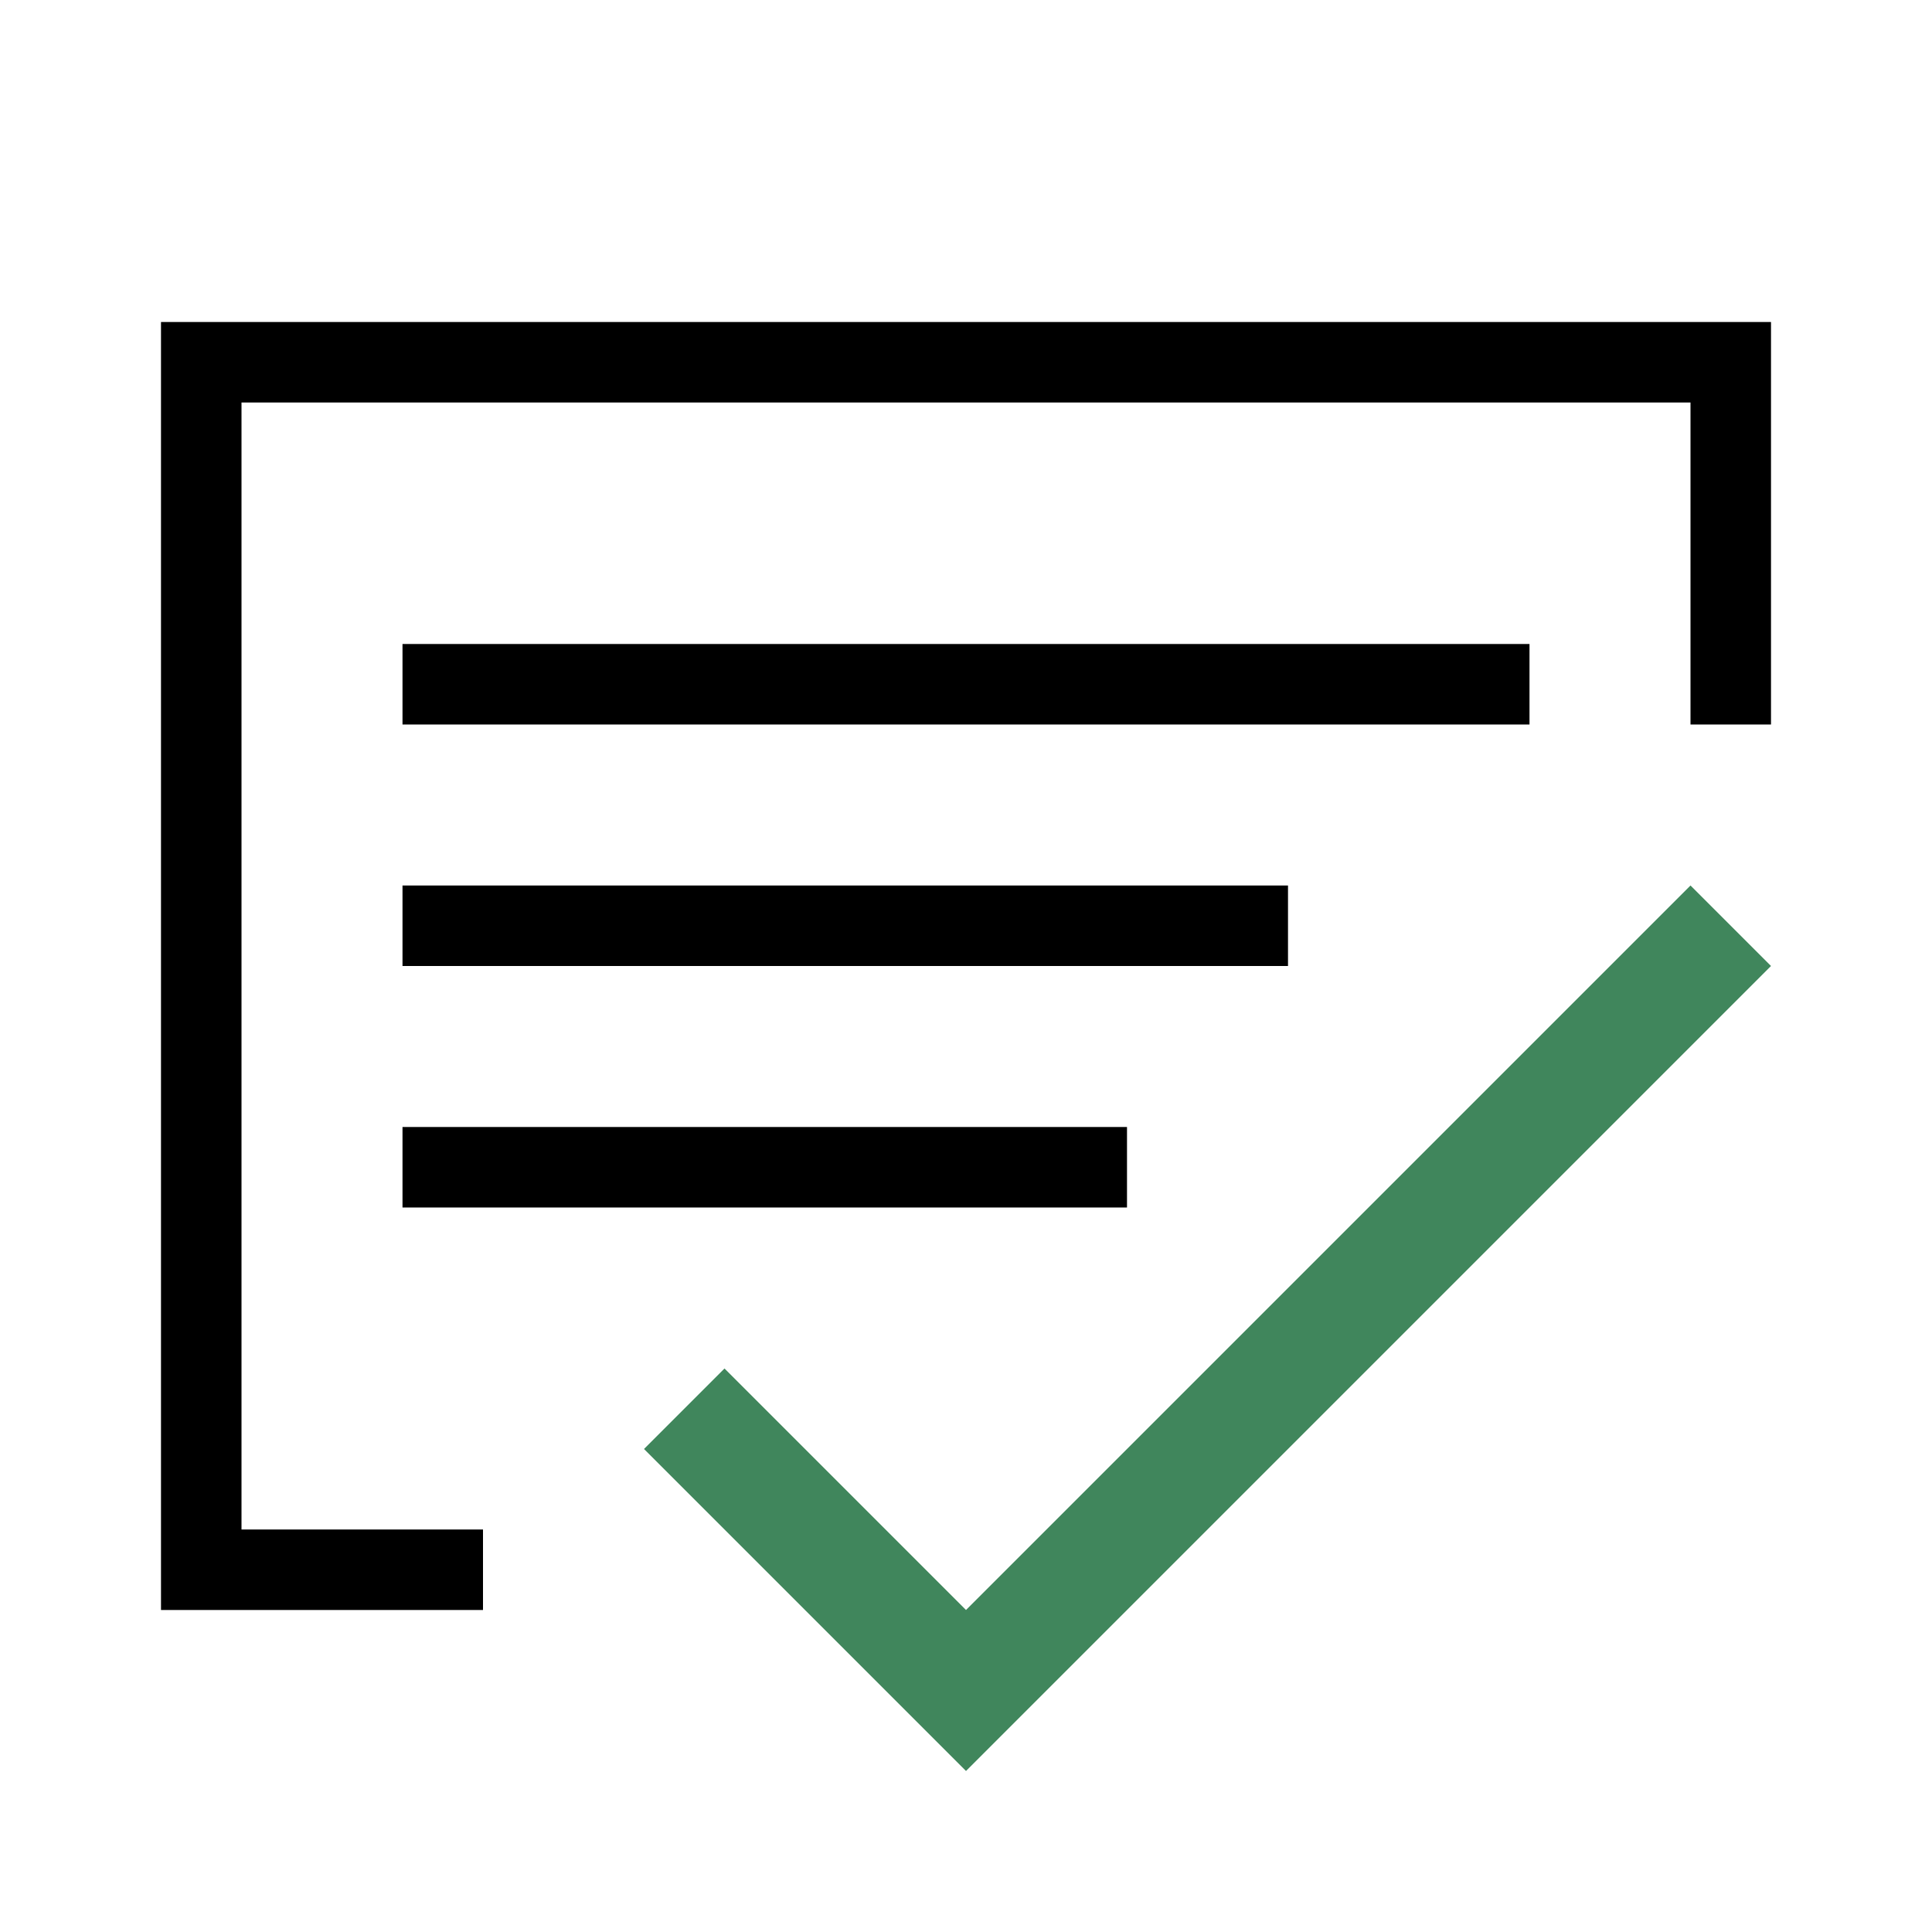
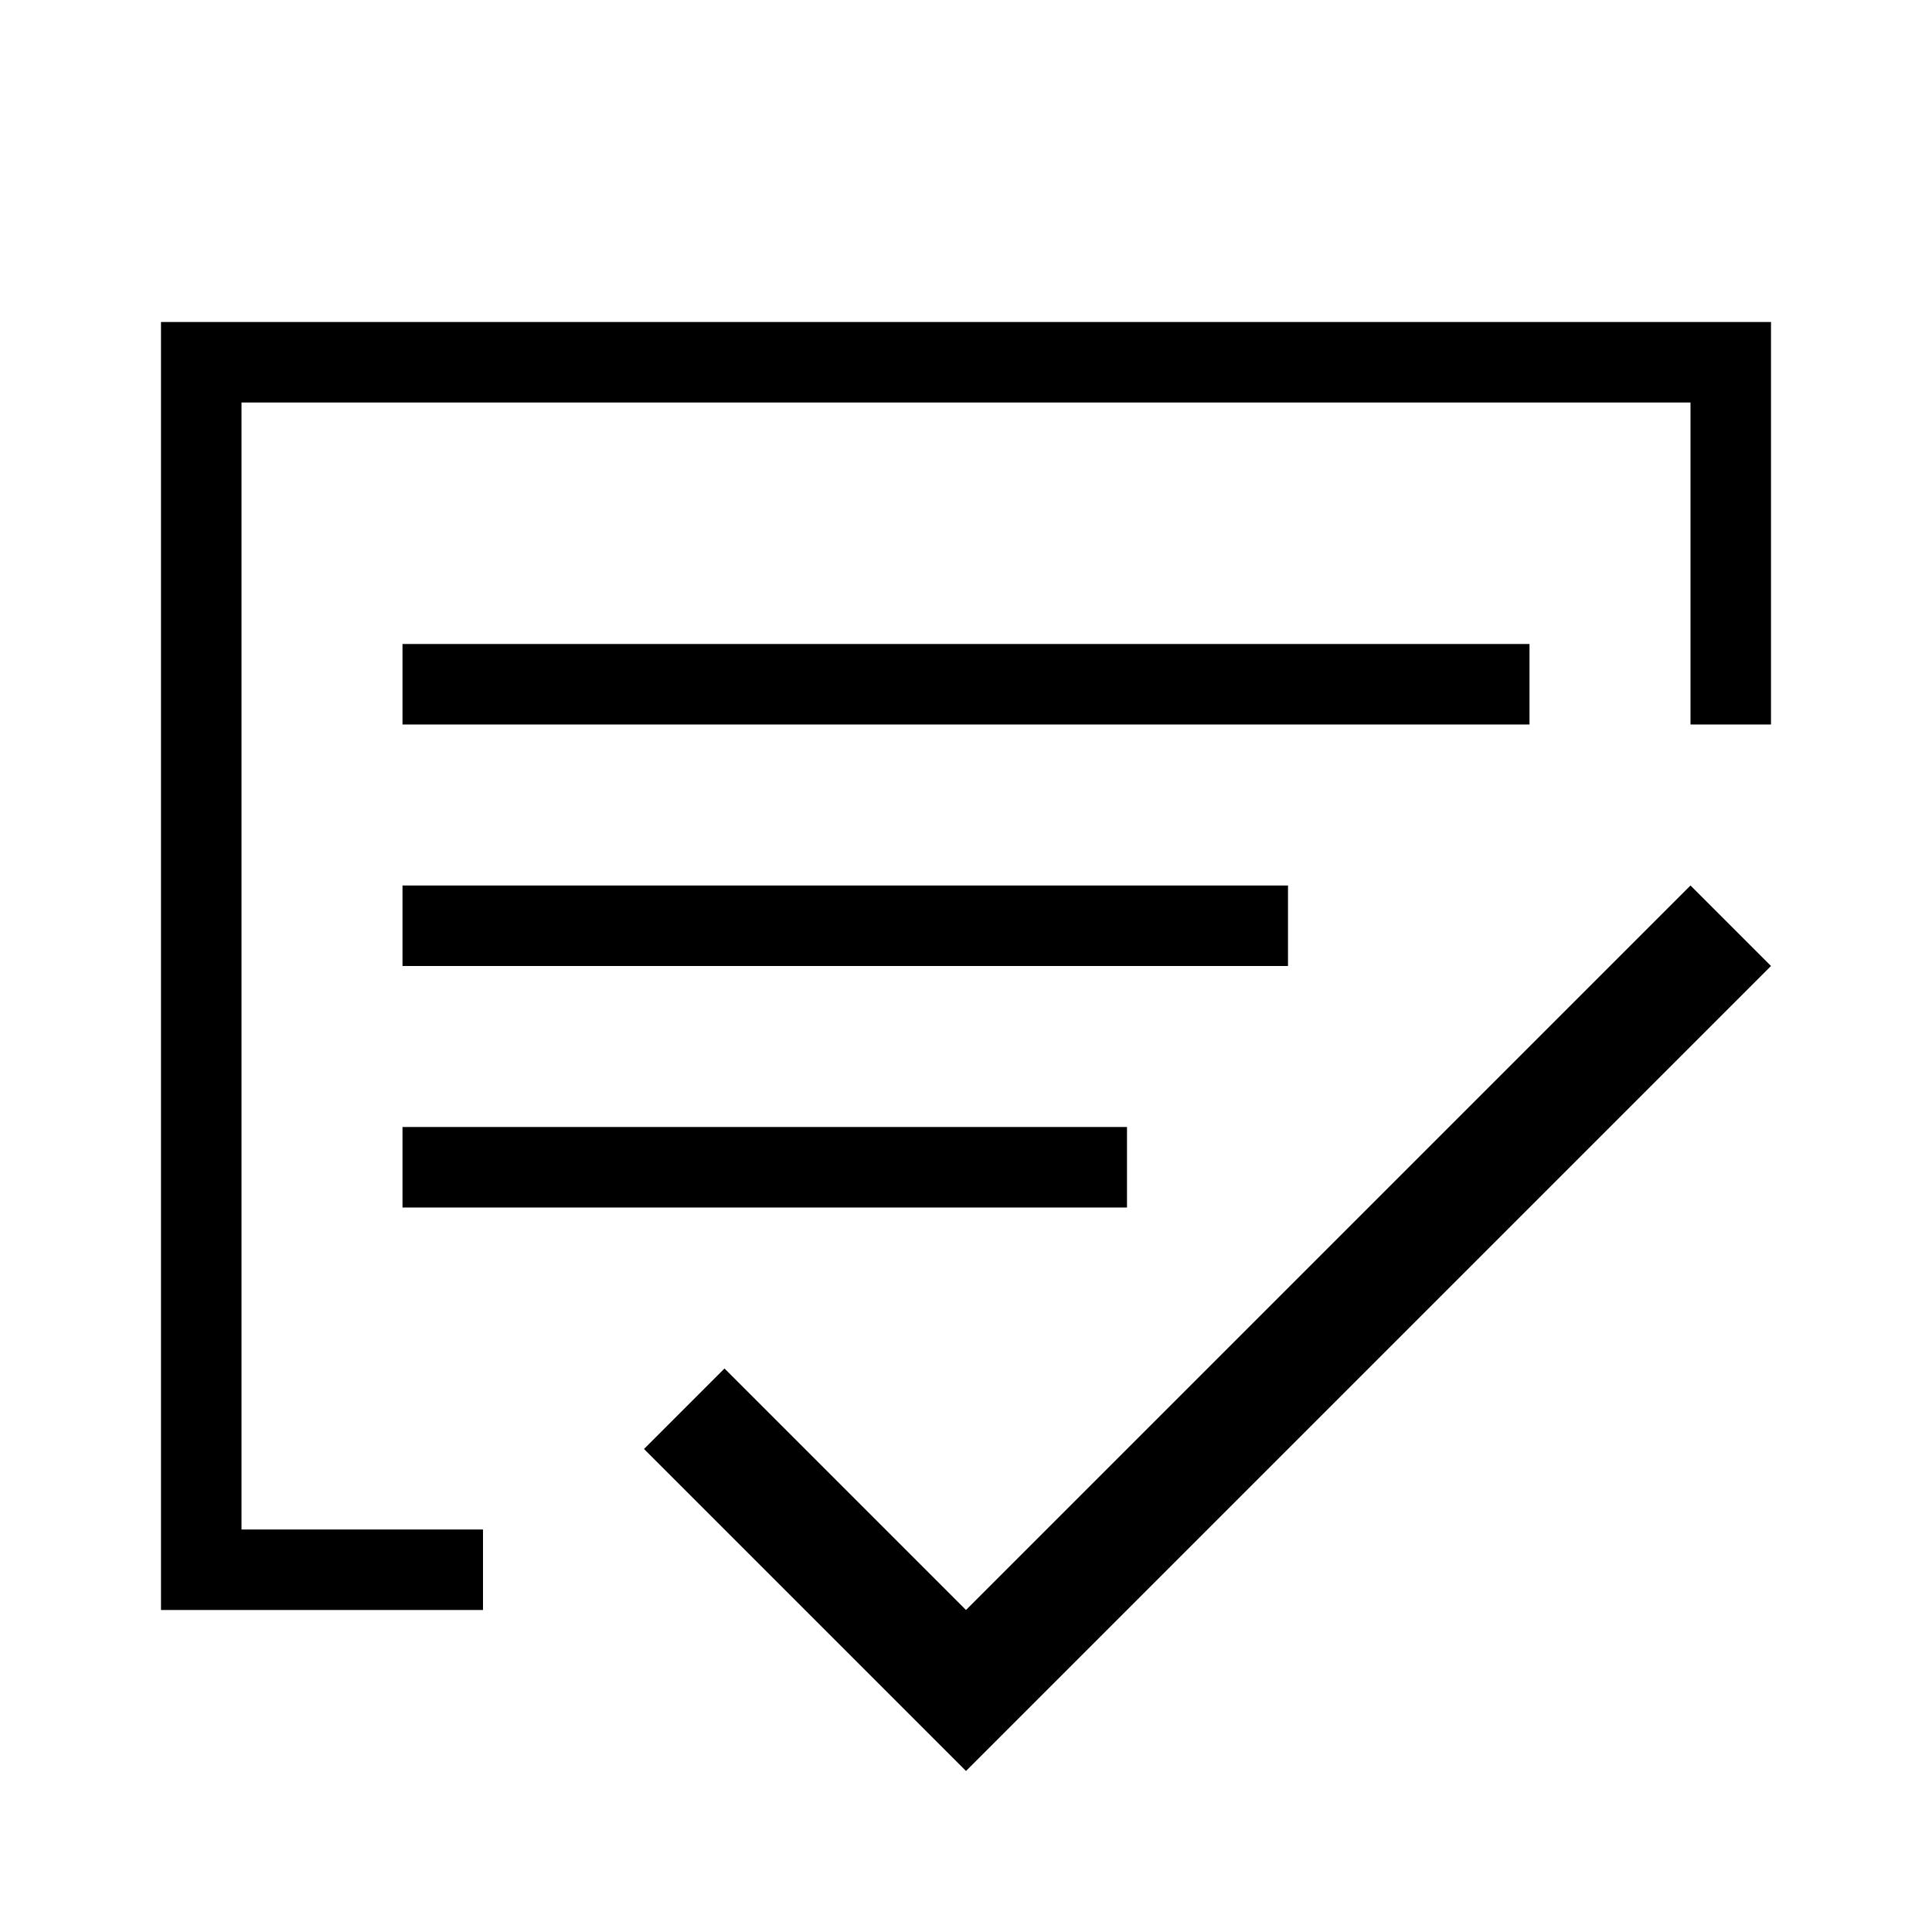
<svg xmlns="http://www.w3.org/2000/svg" width="24" height="24" viewBox="0 0 24 24">
-   <path d="M12 20L9 17L8 18L12 22L22 12L21 11L12 20Z" fill="#40865C" />
+   <path d="M12 20L9 17L8 18L12 22L22 12L21 11L12 20Z" />
  <path d="M19 9H5V8H19V9Z" />
  <path d="M16 12H5V11H16V12Z" />
  <path d="M14 15H5V14H14V15Z" />
  <path fill-rule="evenodd" clip-rule="evenodd" d="M3 5H21V9H22V5V4H21H3H2V5V19V20H3H6V19H3V5Z" />
</svg>
